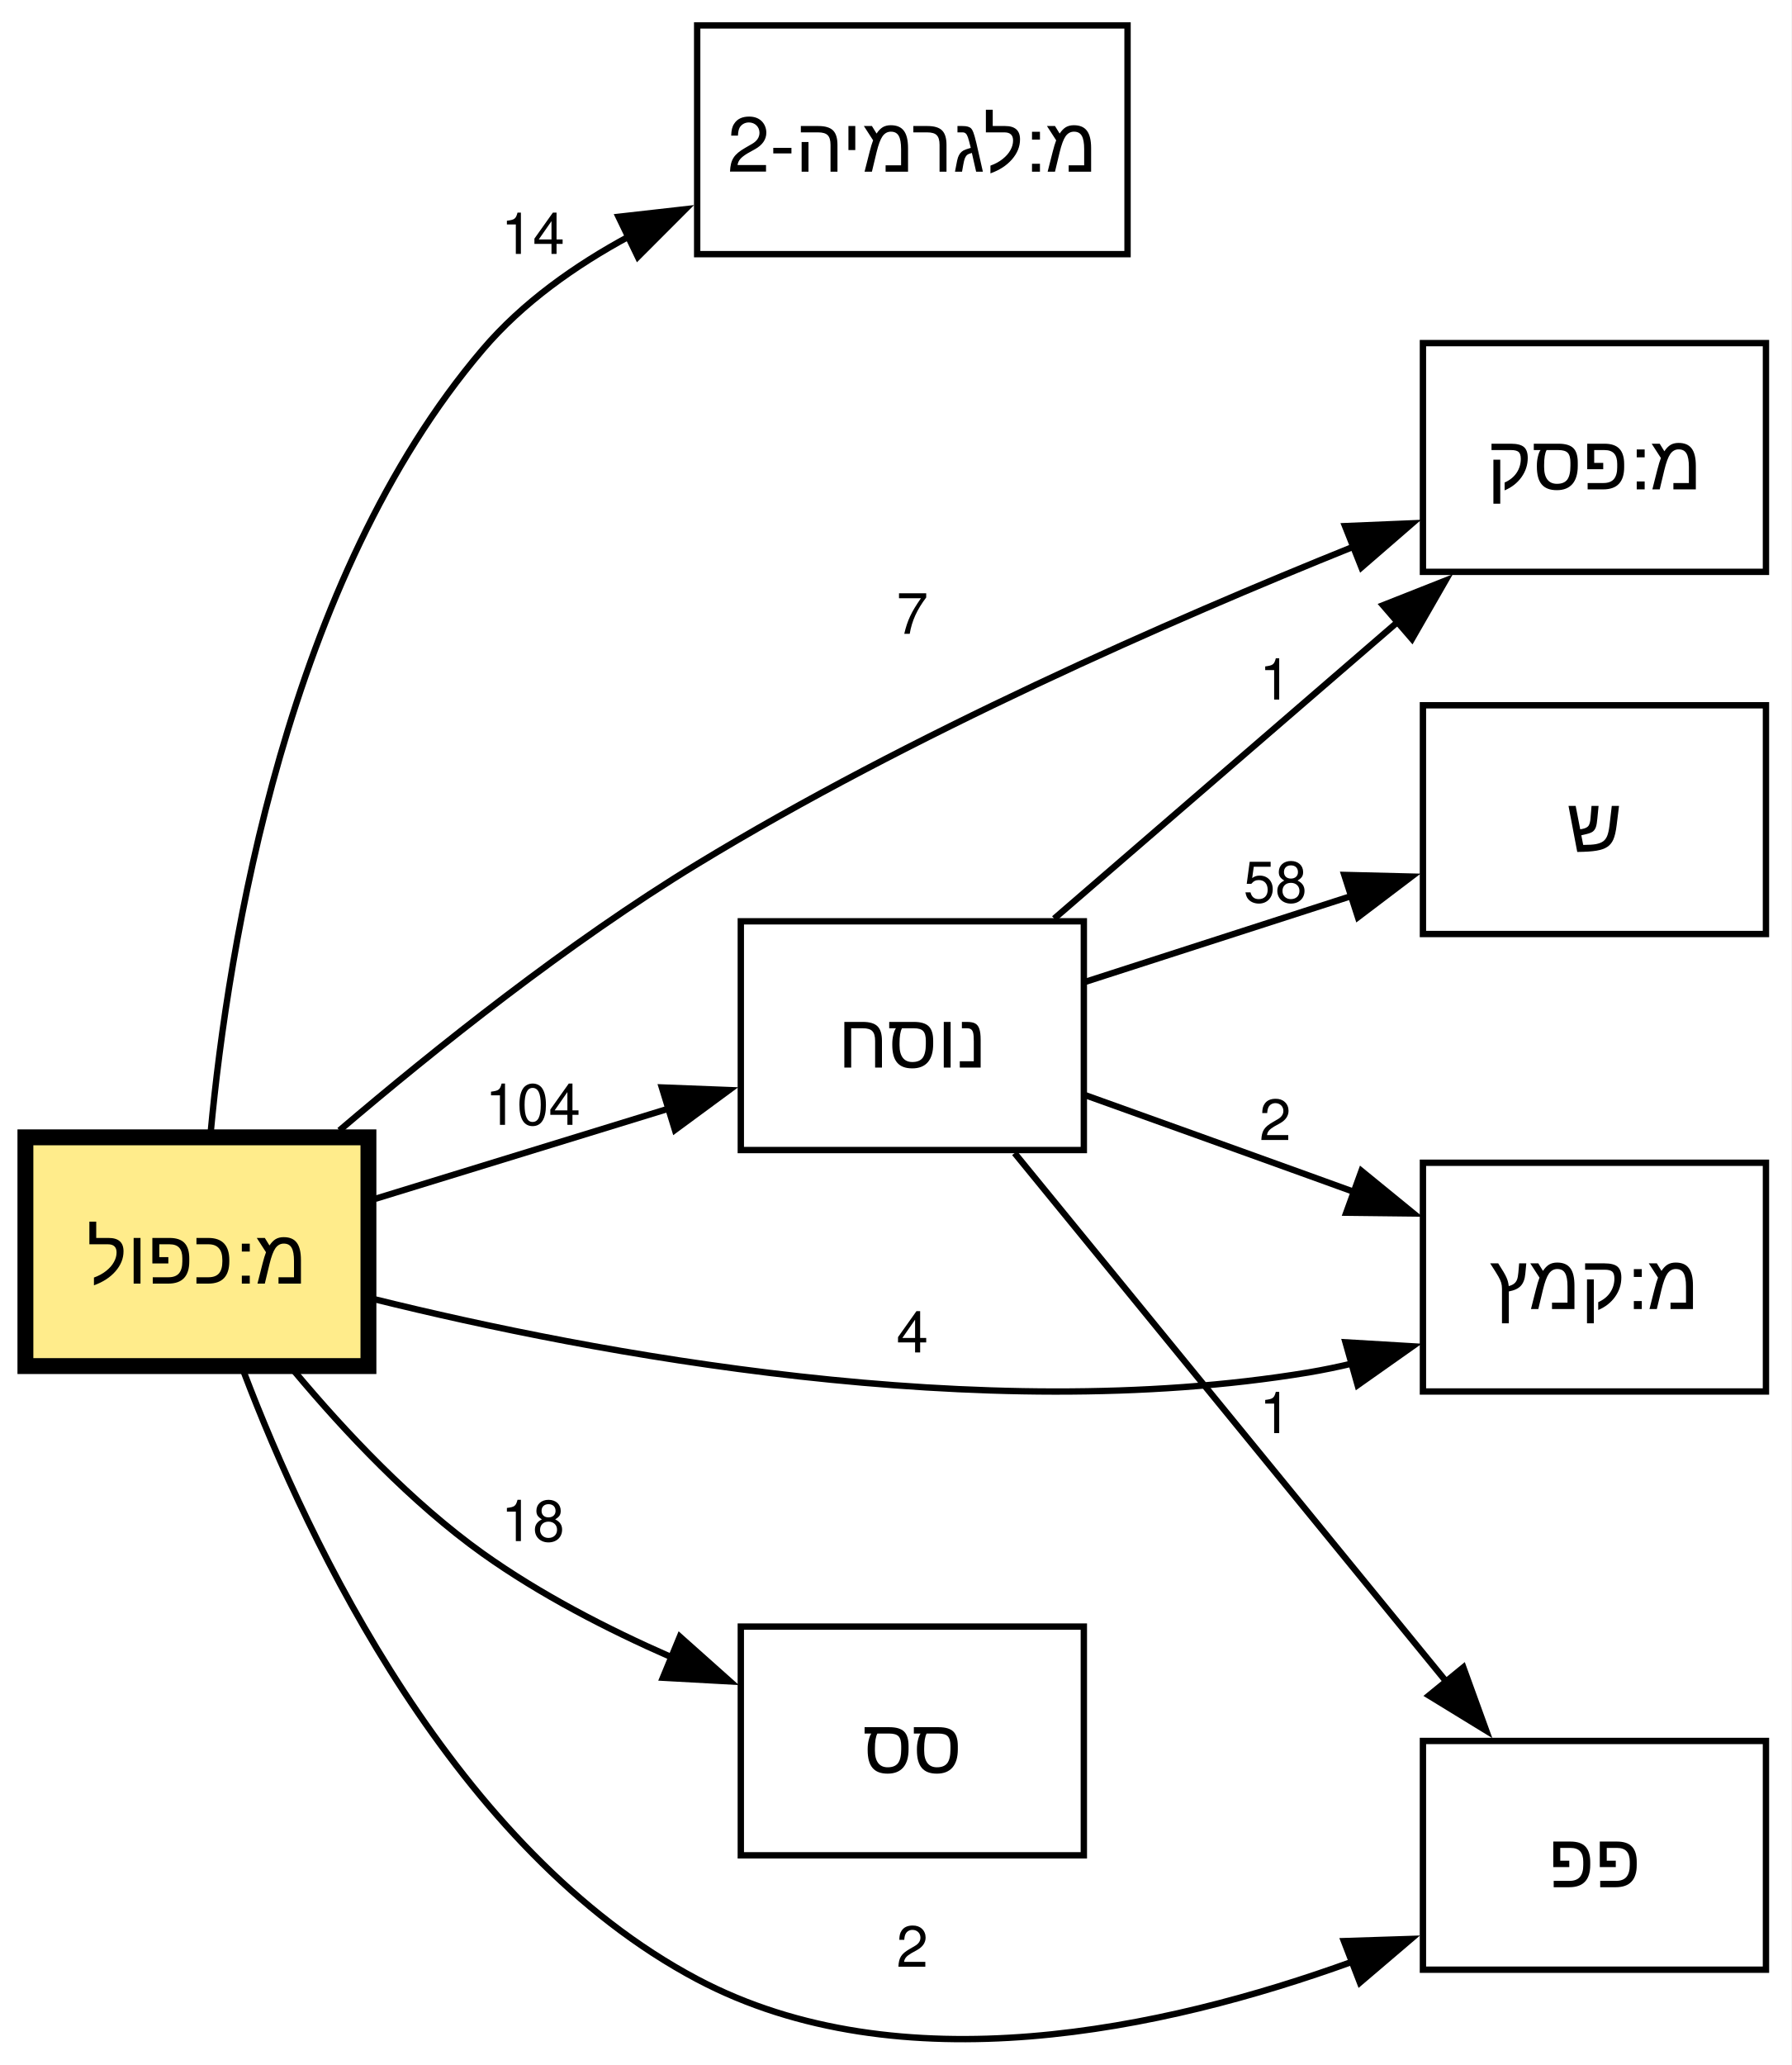
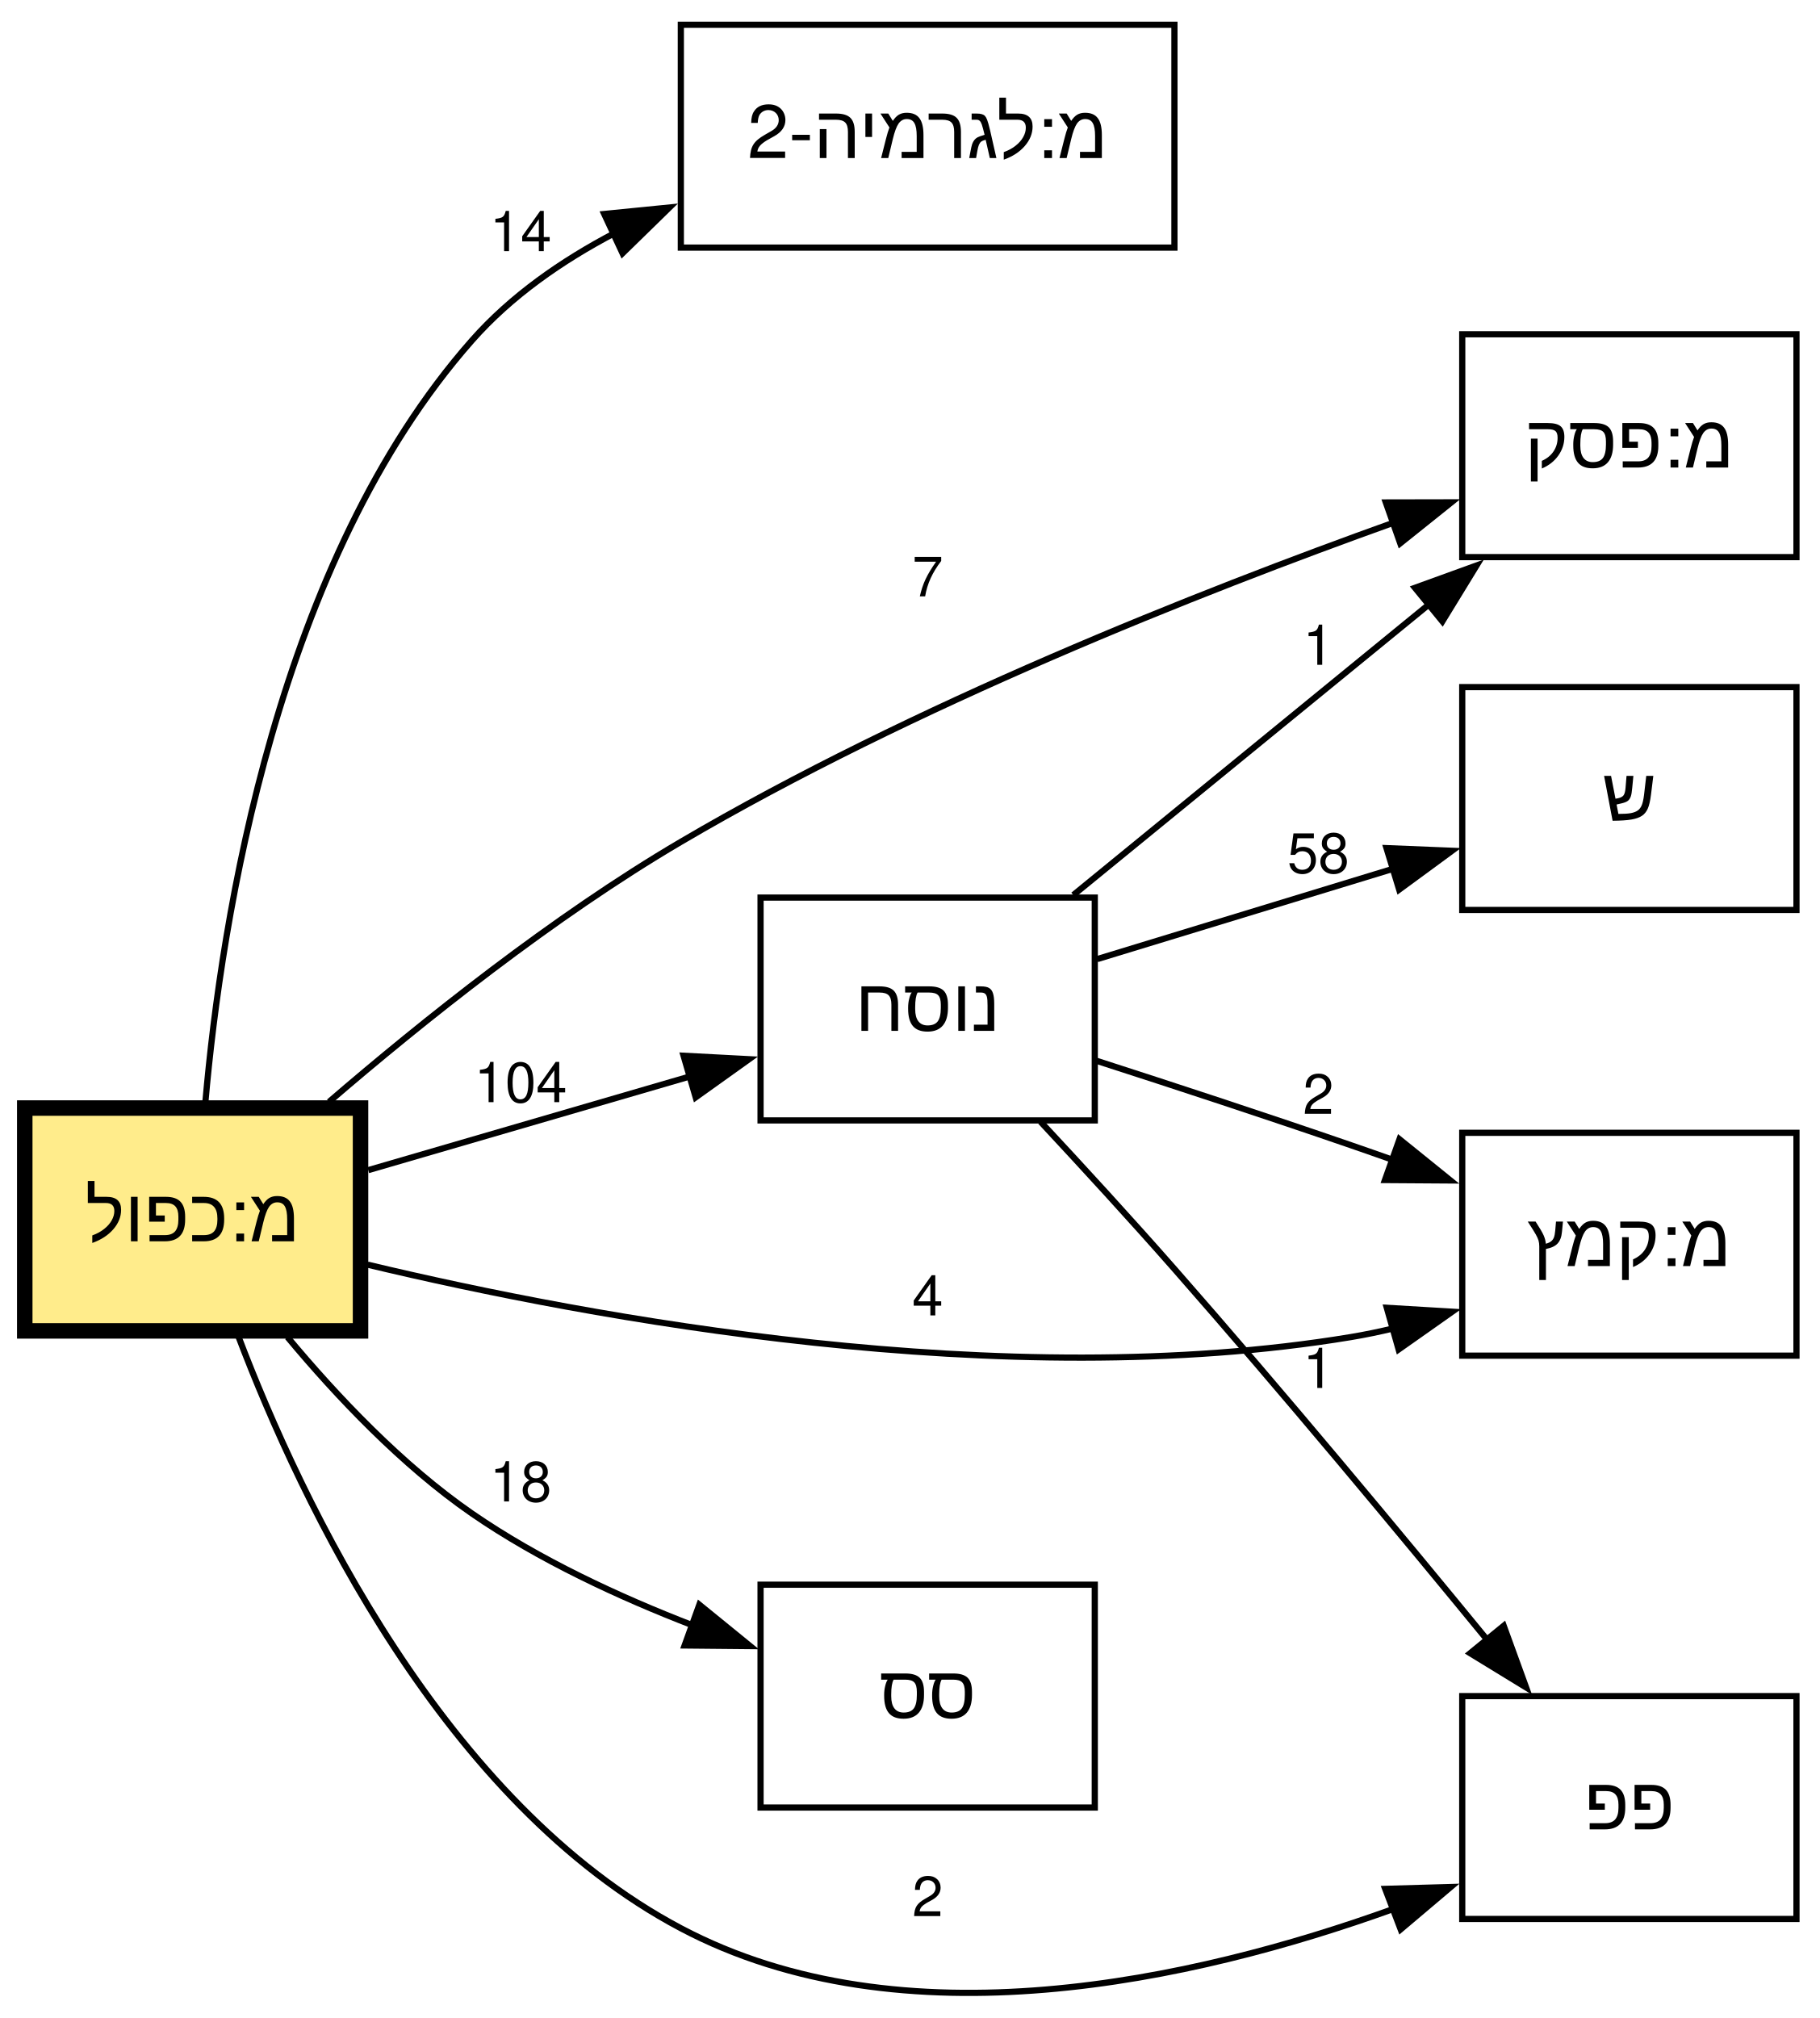
- <svg xmlns="http://www.w3.org/2000/svg" width="282pt" height="325pt" viewBox="0.00 0.00 282.00 325.00">
-   <g id="graph0" class="graph" transform="scale(1 1) rotate(0) translate(4 321.22)">
-     <polygon fill="white" stroke="none" points="-4,4 -4,-321.22 278,-321.22 278,4 -4,4" />
+ <svg xmlns="http://www.w3.org/2000/svg" width="294pt" height="326pt" viewBox="0.00 0.00 294.00 326.00">
+   <g id="graph0" class="graph" transform="scale(1 1) rotate(0) translate(4 322.26)">
+     <polygon fill="white" stroke="none" points="-4,4 -4,-322.26 290.25,-322.26 290.25,4 -4,4" />
    <g id="node1" class="node">
-       <polygon fill="#ffec8b" stroke="black" stroke-width="2.5" points="54,-142.22 0,-142.22 0,-106.22 54,-106.22 54,-142.22" />
-       <text xml:space="preserve" text-anchor="middle" x="27" y="-119.2" font-family="SBL Hebrew,Helvetica" font-size="12.00">מ:כפול</text>
+       <polygon fill="#ffec8b" stroke="black" stroke-width="2.5" points="54.25,-143.26 0,-143.26 0,-107.26 54.25,-107.26 54.25,-143.26" />
+       <text xml:space="preserve" text-anchor="middle" x="27.12" y="-121.73" font-family="SBL Hebrew,Helvetica" font-size="12.00">מ:כפול</text>
    </g>
    <g id="node2" class="node">
-       <polygon fill="none" stroke="black" points="173.5,-317.22 105.75,-317.22 105.75,-281.22 173.5,-281.22 173.5,-317.22" />
-       <text xml:space="preserve" text-anchor="middle" x="139.62" y="-294.2" font-family="SBL Hebrew,Helvetica" font-size="12.00">מ:לגרמיה-2</text>
+       <polygon fill="none" stroke="black" points="185.75,-318.26 106,-318.26 106,-282.26 185.75,-282.26 185.75,-318.26" />
+       <text xml:space="preserve" text-anchor="middle" x="145.88" y="-296.73" font-family="SBL Hebrew,Helvetica" font-size="12.00">מ:לגרמיה-2</text>
    </g>
    <g id="edge1" class="edge">
-       <path fill="none" stroke="black" d="M29.17,-143.02C31.94,-172.53 41.2,-230.08 72,-266.22 78.26,-273.57 86.54,-279.44 95.13,-284.07" />
-       <polygon fill="black" stroke="black" points="93.37,-287.1 103.9,-288.29 96.41,-280.79 93.37,-287.1" />
-       <text xml:space="preserve" text-anchor="middle" x="79.88" y="-281.26" font-family="Helvetica,sans-Serif" font-size="9.00">14</text>
+       <path fill="none" stroke="black" d="M29.18,-144.18C31.78,-173.86 40.83,-231.64 72.25,-267.26 78.57,-274.43 86.76,-280.13 95.35,-284.63" />
+       <polygon fill="black" stroke="black" points="93.62,-287.69 104.16,-288.74 96.58,-281.34 93.62,-287.69" />
+       <text xml:space="preserve" text-anchor="middle" x="80.12" y="-281.69" font-family="Helvetica,sans-Serif" font-size="9.00">14</text>
    </g>
    <g id="node3" class="node">
-       <polygon fill="none" stroke="black" points="274,-267.22 220,-267.22 220,-231.22 274,-231.22 274,-267.22" />
-       <text xml:space="preserve" text-anchor="middle" x="247" y="-244.2" font-family="SBL Hebrew,Helvetica" font-size="12.00">מ:פסק</text>
+       <polygon fill="none" stroke="black" points="286.25,-268.26 232.25,-268.26 232.25,-232.26 286.25,-232.26 286.25,-268.26" />
+       <text xml:space="preserve" text-anchor="middle" x="259.25" y="-246.73" font-family="SBL Hebrew,Helvetica" font-size="12.00">מ:פסק</text>
    </g>
    <g id="edge2" class="edge">
-       <path fill="none" stroke="black" d="M49.44,-143.31C64.51,-156.15 85.52,-172.92 105.75,-185.22 139.2,-205.58 180.23,-223.57 209.24,-235.25" />
-       <polygon fill="black" stroke="black" points="207.74,-238.42 218.33,-238.86 210.32,-231.92 207.74,-238.42" />
-       <text xml:space="preserve" text-anchor="middle" x="139.62" y="-221.47" font-family="Helvetica,sans-Serif" font-size="9.00">7</text>
+       <path fill="none" stroke="black" d="M49.16,-144.26C64.23,-157.22 85.42,-174.17 106,-186.26 143.37,-208.22 189.7,-226.56 221.37,-237.9" />
+       <polygon fill="black" stroke="black" points="219.9,-241.09 230.5,-241.11 222.23,-234.49 219.9,-241.09" />
+       <text xml:space="preserve" text-anchor="middle" x="145.88" y="-225.92" font-family="Helvetica,sans-Serif" font-size="9.00">7</text>
    </g>
    <g id="node4" class="node">
-       <polygon fill="none" stroke="black" points="274,-138.22 220,-138.22 220,-102.22 274,-102.22 274,-138.22" />
-       <text xml:space="preserve" text-anchor="middle" x="247" y="-115.2" font-family="SBL Hebrew,Helvetica" font-size="12.00">מ:קמץ</text>
+       <polygon fill="none" stroke="black" points="286.25,-139.26 232.25,-139.26 232.25,-103.26 286.25,-103.26 286.25,-139.26" />
+       <text xml:space="preserve" text-anchor="middle" x="259.25" y="-117.73" font-family="SBL Hebrew,Helvetica" font-size="12.00">מ:קמץ</text>
    </g>
    <g id="edge3" class="edge">
-       <path fill="none" stroke="black" d="M54.95,-116.74C89.26,-108.26 150.29,-96.65 202,-105.22 204.3,-105.61 206.64,-106.09 208.99,-106.65" />
-       <polygon fill="black" stroke="black" points="207.81,-109.96 218.38,-109.33 209.72,-103.22 207.81,-109.96" />
-       <text xml:space="preserve" text-anchor="middle" x="139.62" y="-108.37" font-family="Helvetica,sans-Serif" font-size="9.00">4</text>
+       <path fill="none" stroke="black" d="M55.39,-117.96C91.79,-109.26 158.17,-96.96 214.25,-106.26 216.55,-106.64 218.89,-107.13 221.24,-107.69" />
+       <polygon fill="black" stroke="black" points="220.06,-110.99 230.63,-110.36 221.97,-104.26 220.06,-110.99" />
+       <text xml:space="preserve" text-anchor="middle" x="145.88" y="-109.76" font-family="Helvetica,sans-Serif" font-size="9.00">4</text>
    </g>
    <g id="node5" class="node">
-       <polygon fill="none" stroke="black" points="166.62,-176.22 112.62,-176.22 112.62,-140.22 166.62,-140.22 166.62,-176.22" />
-       <text xml:space="preserve" text-anchor="middle" x="139.62" y="-153.2" font-family="SBL Hebrew,Helvetica" font-size="12.00">נוסח</text>
+       <polygon fill="none" stroke="black" points="172.88,-177.26 118.88,-177.26 118.88,-141.26 172.88,-141.26 172.88,-177.26" />
+       <text xml:space="preserve" text-anchor="middle" x="145.88" y="-155.73" font-family="SBL Hebrew,Helvetica" font-size="12.00">נוסח</text>
    </g>
    <g id="edge4" class="edge">
-       <path fill="none" stroke="black" d="M55.06,-132.54C69.06,-136.84 86.36,-142.16 101.59,-146.84" />
-       <polygon fill="black" stroke="black" points="100.19,-150.07 110.78,-149.66 102.25,-143.38 100.19,-150.07" />
-       <text xml:space="preserve" text-anchor="middle" x="79.88" y="-144.19" font-family="Helvetica,sans-Serif" font-size="9.00">104</text>
+       <path fill="none" stroke="black" d="M55.5,-133.23C71.09,-137.77 90.84,-143.52 107.8,-148.46" />
+       <polygon fill="black" stroke="black" points="106.44,-151.71 117.02,-151.15 108.4,-144.99 106.44,-151.71" />
+       <text xml:space="preserve" text-anchor="middle" x="80.12" y="-144.21" font-family="Helvetica,sans-Serif" font-size="9.00">104</text>
    </g>
    <g id="node6" class="node">
-       <polygon fill="none" stroke="black" points="166.62,-65.22 112.62,-65.22 112.62,-29.22 166.62,-29.22 166.62,-65.22" />
-       <text xml:space="preserve" text-anchor="middle" x="139.62" y="-42.2" font-family="SBL Hebrew,Helvetica" font-size="12.00">סס</text>
+       <polygon fill="none" stroke="black" points="172.88,-66.26 118.88,-66.26 118.88,-30.26 172.88,-30.26 172.88,-66.26" />
+       <text xml:space="preserve" text-anchor="middle" x="145.88" y="-44.73" font-family="SBL Hebrew,Helvetica" font-size="12.00">סס</text>
    </g>
    <g id="edge5" class="edge">
-       <path fill="none" stroke="black" d="M42.37,-105.36C50.32,-95.86 60.84,-84.69 72,-76.72 81,-70.3 91.61,-64.82 101.7,-60.4" />
-       <polygon fill="black" stroke="black" points="103.02,-63.64 110.93,-56.59 100.35,-57.17 103.02,-63.64" />
-       <text xml:space="preserve" text-anchor="middle" x="79.88" y="-78.67" font-family="Helvetica,sans-Serif" font-size="9.00">18</text>
+       <path fill="none" stroke="black" d="M42.45,-106.25C50.4,-96.71 60.95,-85.56 72.25,-77.76 83.06,-70.3 96.03,-64.28 108,-59.66" />
+       <polygon fill="black" stroke="black" points="108.99,-63.03 117.21,-56.34 106.61,-56.44 108.99,-63.03" />
+       <text xml:space="preserve" text-anchor="middle" x="80.12" y="-79.71" font-family="Helvetica,sans-Serif" font-size="9.00">18</text>
    </g>
    <g id="node7" class="node">
-       <polygon fill="none" stroke="black" points="274,-47.22 220,-47.22 220,-11.22 274,-11.22 274,-47.22" />
-       <text xml:space="preserve" text-anchor="middle" x="247" y="-24.2" font-family="SBL Hebrew,Helvetica" font-size="12.00">פפ</text>
+       <polygon fill="none" stroke="black" points="286.25,-48.26 232.25,-48.26 232.25,-12.26 286.25,-12.26 286.25,-48.26" />
+       <text xml:space="preserve" text-anchor="middle" x="259.25" y="-26.73" font-family="SBL Hebrew,Helvetica" font-size="12.00">פפ</text>
    </g>
    <g id="edge6" class="edge">
-       <path fill="none" stroke="black" d="M34.38,-105.29C44.62,-78.35 67.53,-29.97 105.75,-9.72 137.73,7.21 179.3,-1.77 208.86,-12.47" />
-       <polygon fill="black" stroke="black" points="207.56,-15.72 218.14,-16.06 210.08,-9.19 207.56,-15.72" />
-       <text xml:space="preserve" text-anchor="middle" x="139.62" y="-11.67" font-family="Helvetica,sans-Serif" font-size="9.00">2</text>
+       <path fill="none" stroke="black" d="M34.53,-106.33C44.79,-79.38 67.75,-31 106,-10.76 141.82,8.2 188.81,-2.25 221.05,-13.85" />
+       <polygon fill="black" stroke="black" points="219.8,-17.12 230.39,-17.42 222.3,-10.58 219.8,-17.12" />
+       <text xml:space="preserve" text-anchor="middle" x="145.88" y="-12.71" font-family="Helvetica,sans-Serif" font-size="9.00">2</text>
    </g>
    <g id="edge7" class="edge">
-       <path fill="none" stroke="black" d="M161.95,-176.64C177.52,-190.08 198.83,-208.49 216.1,-223.4" />
-       <polygon fill="black" stroke="black" points="213.71,-225.96 223.56,-229.85 218.28,-220.66 213.71,-225.96" />
-       <text xml:space="preserve" text-anchor="middle" x="196.75" y="-211.12" font-family="Helvetica,sans-Serif" font-size="9.00">1</text>
+       <path fill="none" stroke="black" d="M169.41,-177.67C185.94,-191.18 208.6,-209.69 226.9,-224.64" />
+       <polygon fill="black" stroke="black" points="224.61,-227.3 234.57,-230.91 229.04,-221.88 224.61,-227.3" />
+       <text xml:space="preserve" text-anchor="middle" x="209" y="-214.86" font-family="Helvetica,sans-Serif" font-size="9.00">1</text>
    </g>
    <g id="edge8" class="edge">
-       <path fill="none" stroke="black" d="M166.92,-148.83C177.78,-144.94 190.5,-140.37 202,-136.22 204.36,-135.37 206.79,-134.49 209.24,-133.6" />
-       <polygon fill="black" stroke="black" points="210.32,-136.94 218.53,-130.24 207.93,-130.36 210.32,-136.94" />
-       <text xml:space="preserve" text-anchor="middle" x="196.75" y="-141.79" font-family="Helvetica,sans-Serif" font-size="9.00">2</text>
+       <path fill="none" stroke="black" d="M173.18,-150.89C185.66,-146.87 200.76,-141.91 214.25,-137.26 216.47,-136.49 218.75,-135.7 221.05,-134.88" />
+       <polygon fill="black" stroke="black" points="222.11,-138.22 230.35,-131.56 219.76,-131.63 222.11,-138.22" />
+       <text xml:space="preserve" text-anchor="middle" x="209" y="-142.32" font-family="Helvetica,sans-Serif" font-size="9.00">2</text>
    </g>
    <g id="edge9" class="edge">
-       <path fill="none" stroke="black" d="M155.72,-139.74C173.56,-117.9 203.4,-81.37 223.86,-56.33" />
-       <polygon fill="black" stroke="black" points="226.36,-58.8 229.97,-48.84 220.94,-54.37 226.36,-58.8" />
-       <text xml:space="preserve" text-anchor="middle" x="196.75" y="-95.67" font-family="Helvetica,sans-Serif" font-size="9.00">1</text>
+       <path fill="none" stroke="black" d="M164.12,-141.05C170.94,-133.73 178.8,-125.17 185.75,-117.26 203.21,-97.38 222.34,-74.37 236.57,-57" />
+       <polygon fill="black" stroke="black" points="238.95,-59.62 242.57,-49.66 233.53,-55.19 238.95,-59.62" />
+       <text xml:space="preserve" text-anchor="middle" x="209" y="-98.04" font-family="Helvetica,sans-Serif" font-size="9.00">1</text>
    </g>
    <g id="node8" class="node">
-       <polygon fill="none" stroke="black" points="274,-210.22 220,-210.22 220,-174.22 274,-174.22 274,-210.22" />
-       <text xml:space="preserve" text-anchor="middle" x="247" y="-187.2" font-family="SBL Hebrew,Helvetica" font-size="12.00">ש</text>
+       <polygon fill="none" stroke="black" points="286.25,-211.26 232.25,-211.26 232.25,-175.26 286.25,-175.26 286.25,-211.26" />
+       <text xml:space="preserve" text-anchor="middle" x="259.25" y="-189.73" font-family="SBL Hebrew,Helvetica" font-size="12.00">ש</text>
    </g>
    <g id="edge10" class="edge">
-       <path fill="none" stroke="black" d="M166.94,-166.72C179.64,-170.81 195.09,-175.8 208.96,-180.27" />
-       <polygon fill="black" stroke="black" points="207.62,-183.52 218.21,-183.26 209.77,-176.86 207.62,-183.52" />
-       <text xml:space="preserve" text-anchor="middle" x="196.75" y="-179.21" font-family="Helvetica,sans-Serif" font-size="9.00">58</text>
+       <path fill="none" stroke="black" d="M173.27,-167.32C187.56,-171.68 205.44,-177.14 221.11,-181.92" />
+       <polygon fill="black" stroke="black" points="220.01,-185.25 230.6,-184.82 222.06,-178.55 220.01,-185.25" />
+       <text xml:space="preserve" text-anchor="middle" x="209" y="-181.25" font-family="Helvetica,sans-Serif" font-size="9.00">58</text>
    </g>
  </g>
</svg>
